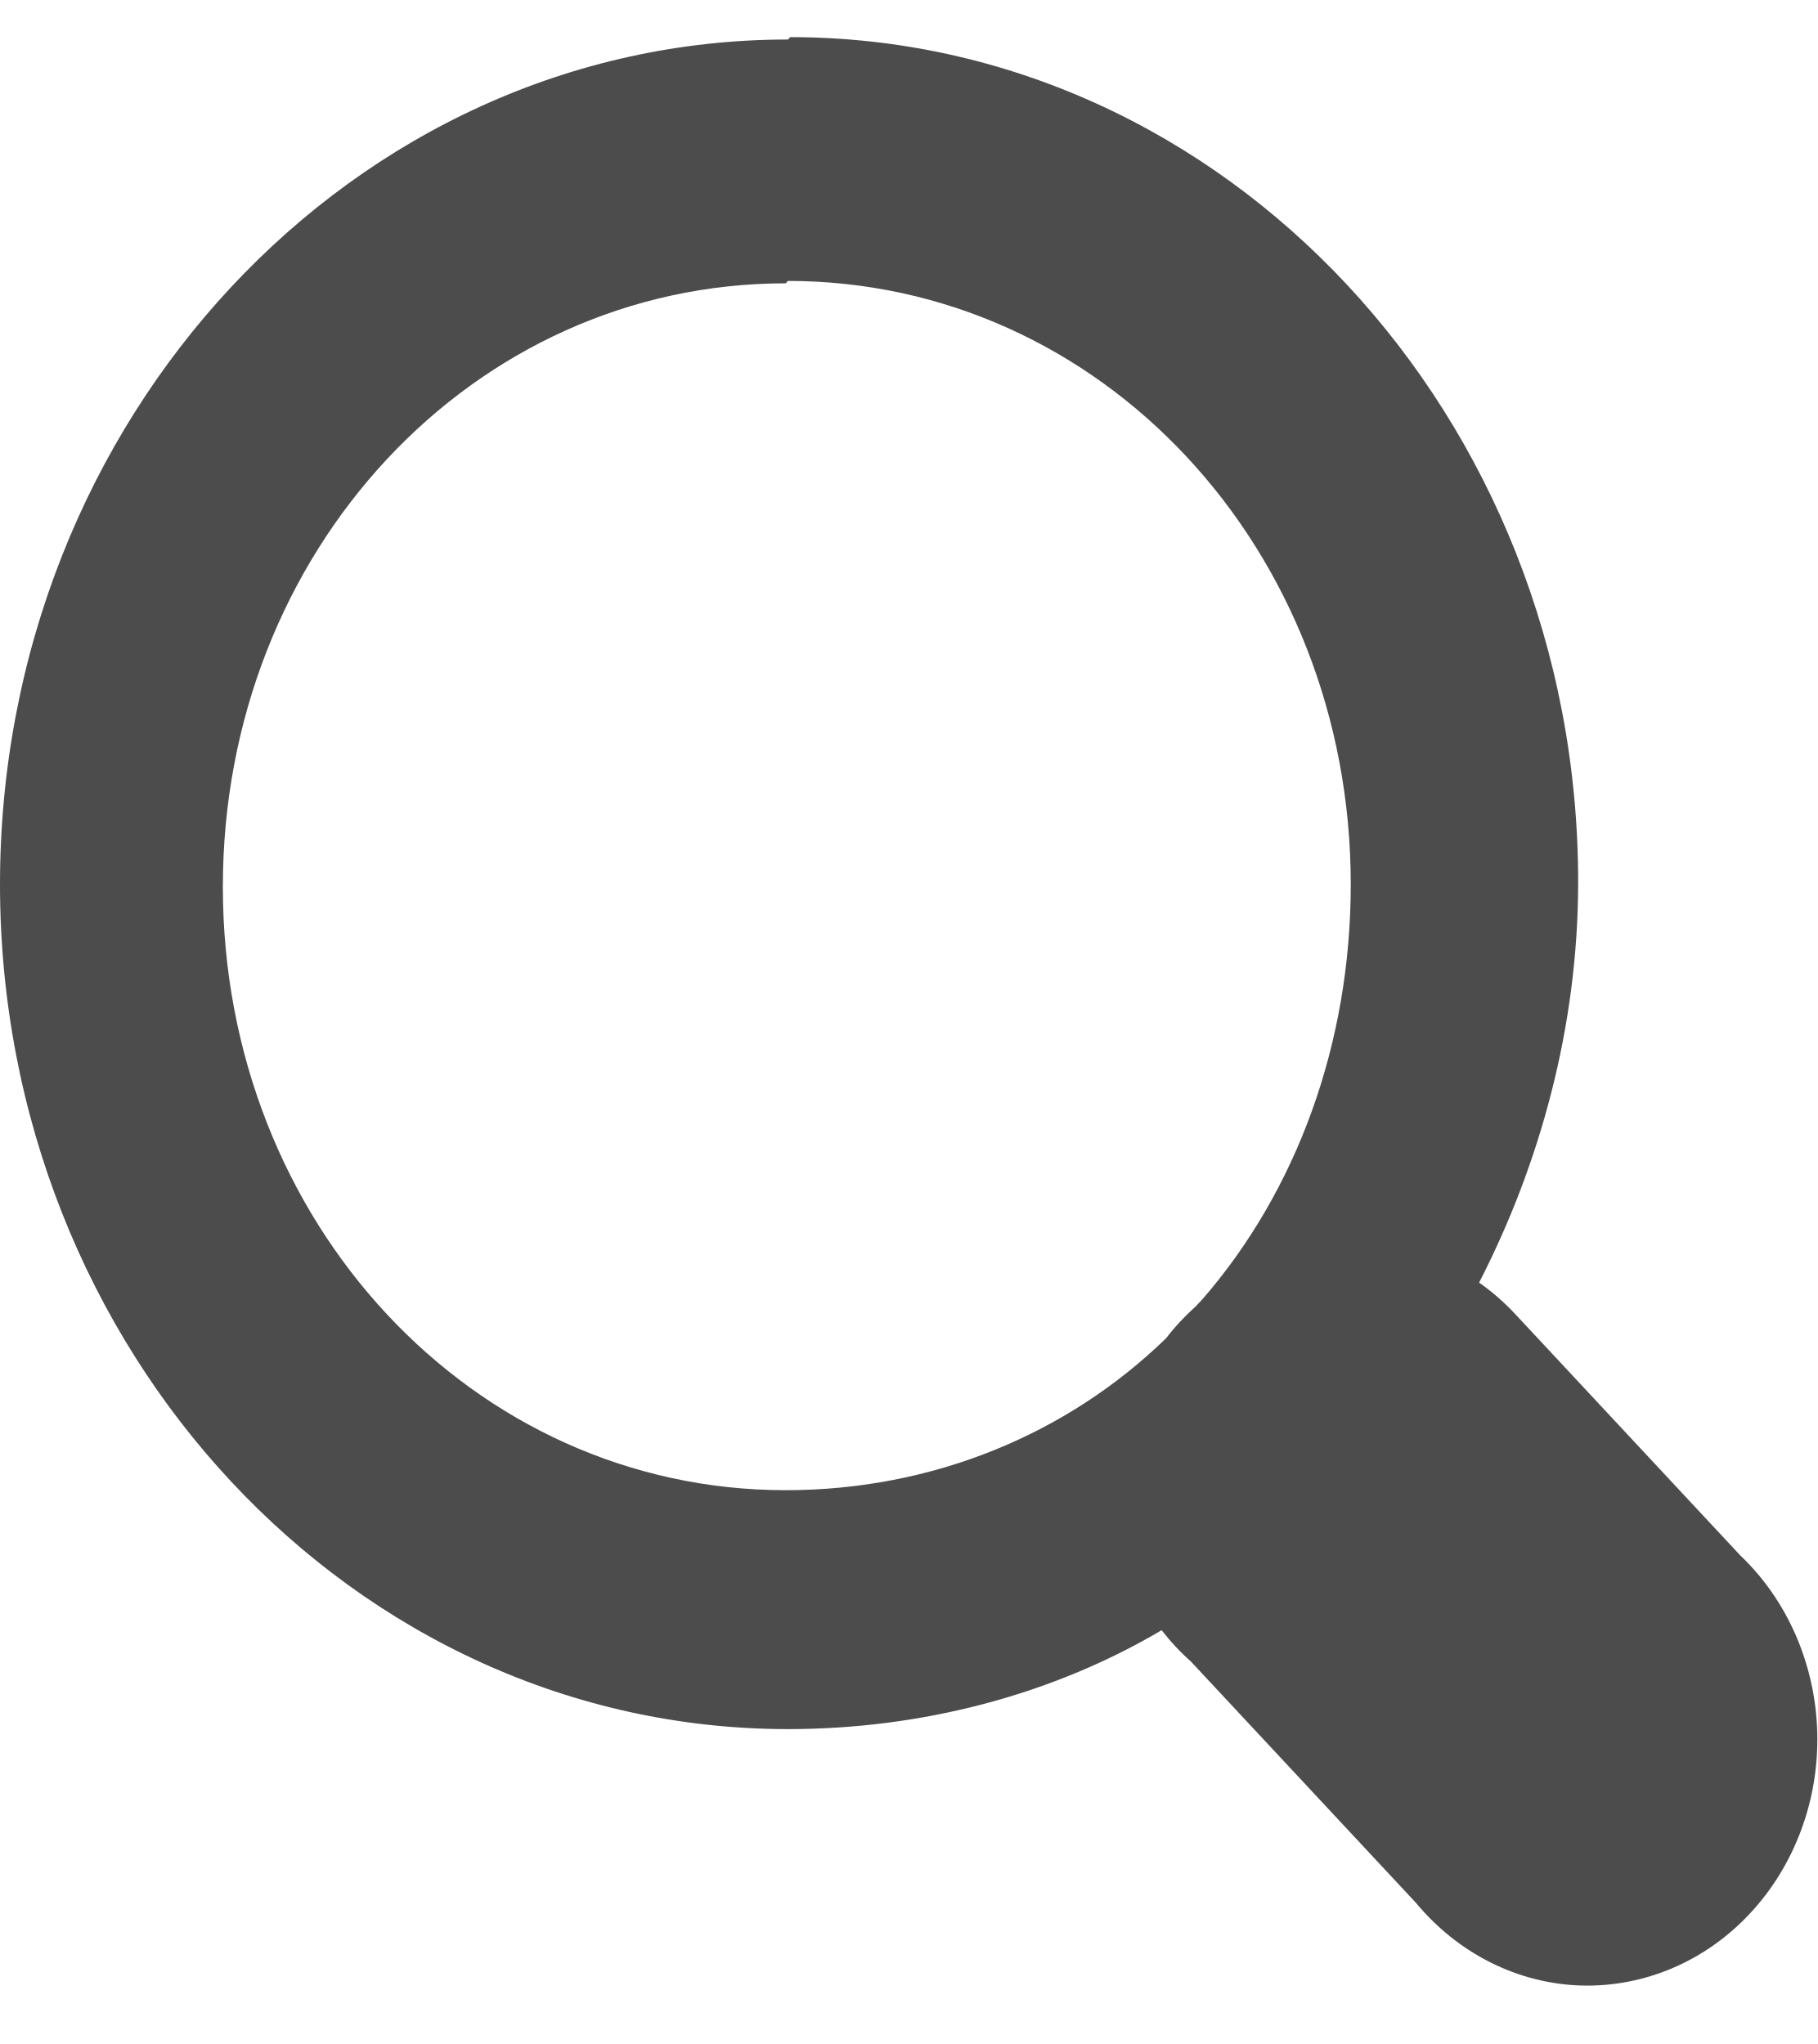
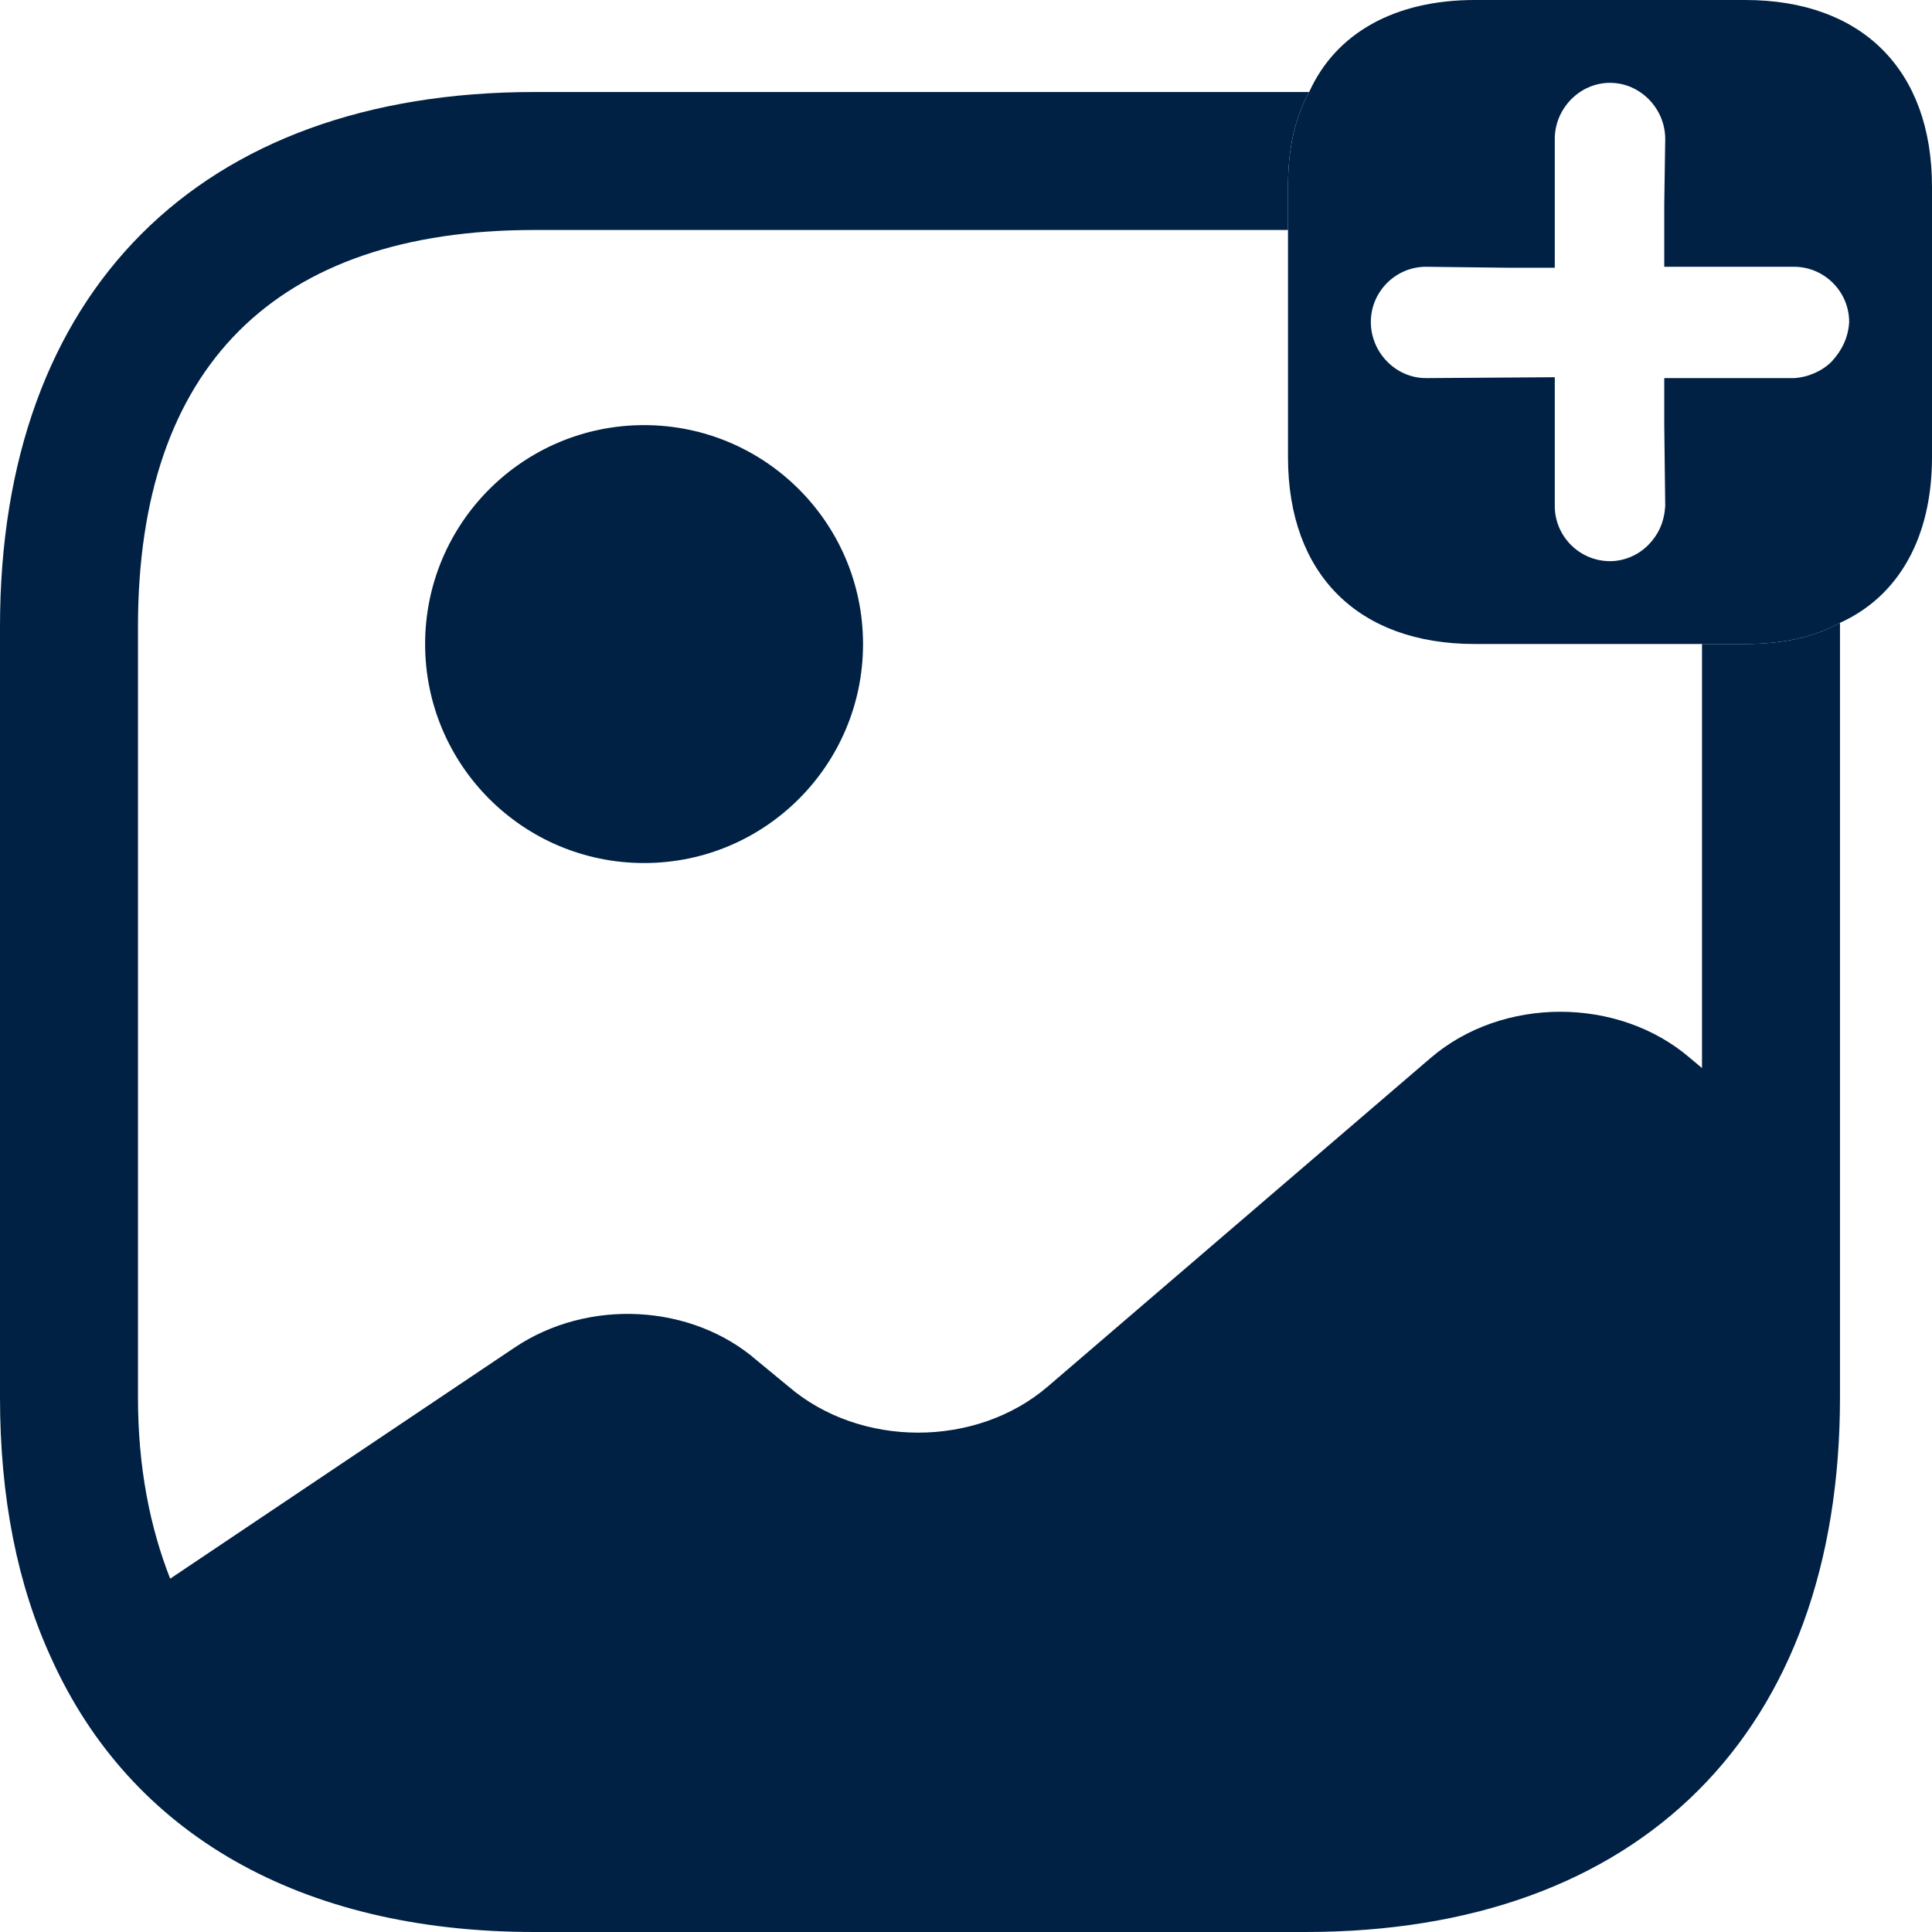
- <svg xmlns="http://www.w3.org/2000/svg" width="16" height="18" viewBox="0 0 16 18" fill="none">
-   <path d="M6.937 0.348C3.111 0.348 -0 3.685 -0 7.788C-0 11.89 3.111 15.227 6.937 15.227C8.106 15.227 9.256 14.93 10.227 14.356C10.305 14.456 10.391 14.549 10.485 14.632L12.467 16.758C12.65 16.978 12.873 17.157 13.123 17.282C13.372 17.407 13.643 17.476 13.918 17.485C14.194 17.493 14.468 17.441 14.724 17.332C14.98 17.223 15.213 17.059 15.407 16.85C15.602 16.642 15.755 16.392 15.857 16.117C15.959 15.843 16.007 15.549 15.999 15.254C15.991 14.958 15.926 14.668 15.81 14.4C15.693 14.132 15.527 13.893 15.321 13.697L13.339 11.571C13.242 11.467 13.136 11.375 13.022 11.295C13.557 10.253 13.894 9.042 13.894 7.766C13.894 3.664 10.782 0.327 6.957 0.327L6.937 0.348ZM6.937 2.474C9.692 2.474 11.892 4.833 11.892 7.788C11.892 9.19 11.416 10.487 10.584 11.444C10.564 11.465 10.544 11.486 10.524 11.507C10.431 11.591 10.344 11.683 10.267 11.784C9.394 12.634 8.205 13.123 6.917 13.123C4.162 13.123 1.962 10.763 1.962 7.809C1.962 4.854 4.162 2.495 6.917 2.495L6.937 2.474Z" fill="black" fill-opacity="0.7" />
+ <svg xmlns="http://www.w3.org/2000/svg" width="24" height="24" viewBox="0 0 24 24" fill="none">
+   <path d="M21.68 0H18.32C17.326 0 16.594 0.411 16.263 1.143C16.08 1.474 16 1.863 16 2.32V5.68C16 7.131 16.869 8 18.32 8H21.68C22.137 8 22.526 7.92 22.857 7.737C23.588 7.406 24 6.674 24 5.68V2.32C24 0.869 23.131 0 21.68 0ZM22.754 4.491C22.64 4.606 22.468 4.686 22.286 4.697H20.674V5.28L20.686 6.286C20.674 6.48 20.606 6.64 20.468 6.777C20.354 6.891 20.183 6.971 20 6.971C19.623 6.971 19.314 6.663 19.314 6.286V4.686L17.714 4.697C17.337 4.697 17.029 4.377 17.029 4C17.029 3.623 17.337 3.314 17.714 3.314L18.72 3.326H19.314V1.726C19.314 1.349 19.623 1.029 20 1.029C20.377 1.029 20.686 1.349 20.686 1.726L20.674 2.537V3.314H22.286C22.663 3.314 22.971 3.623 22.971 4C22.96 4.194 22.88 4.354 22.754 4.491Z" fill="#002144" />
+   <path d="M8.001 10.721C9.503 10.721 10.721 9.503 10.721 8.001C10.721 6.499 9.503 5.281 8.001 5.281C6.499 5.281 5.281 6.499 5.281 8.001C5.281 9.503 6.499 10.721 8.001 10.721Z" fill="#002144" />
+   <path d="M21.68 8H21.143V13.268L20.994 13.143C20.103 12.377 18.663 12.377 17.771 13.143L13.017 17.223C12.126 17.988 10.686 17.988 9.794 17.223L9.406 16.903C8.594 16.194 7.303 16.125 6.388 16.743L2.114 19.611C1.863 18.971 1.714 18.228 1.714 17.36V7.783C1.714 4.56 3.417 2.857 6.64 2.857H16V2.32C16 1.863 16.08 1.474 16.263 1.143H6.64C2.48 1.143 0 3.623 0 7.783V17.36C0 18.605 0.217 19.691 0.64 20.605C1.623 22.777 3.726 24 6.64 24H16.217C20.377 24 22.857 21.52 22.857 17.36V7.737C22.525 7.92 22.137 8 21.68 8Z" fill="#002144" />
</svg>
